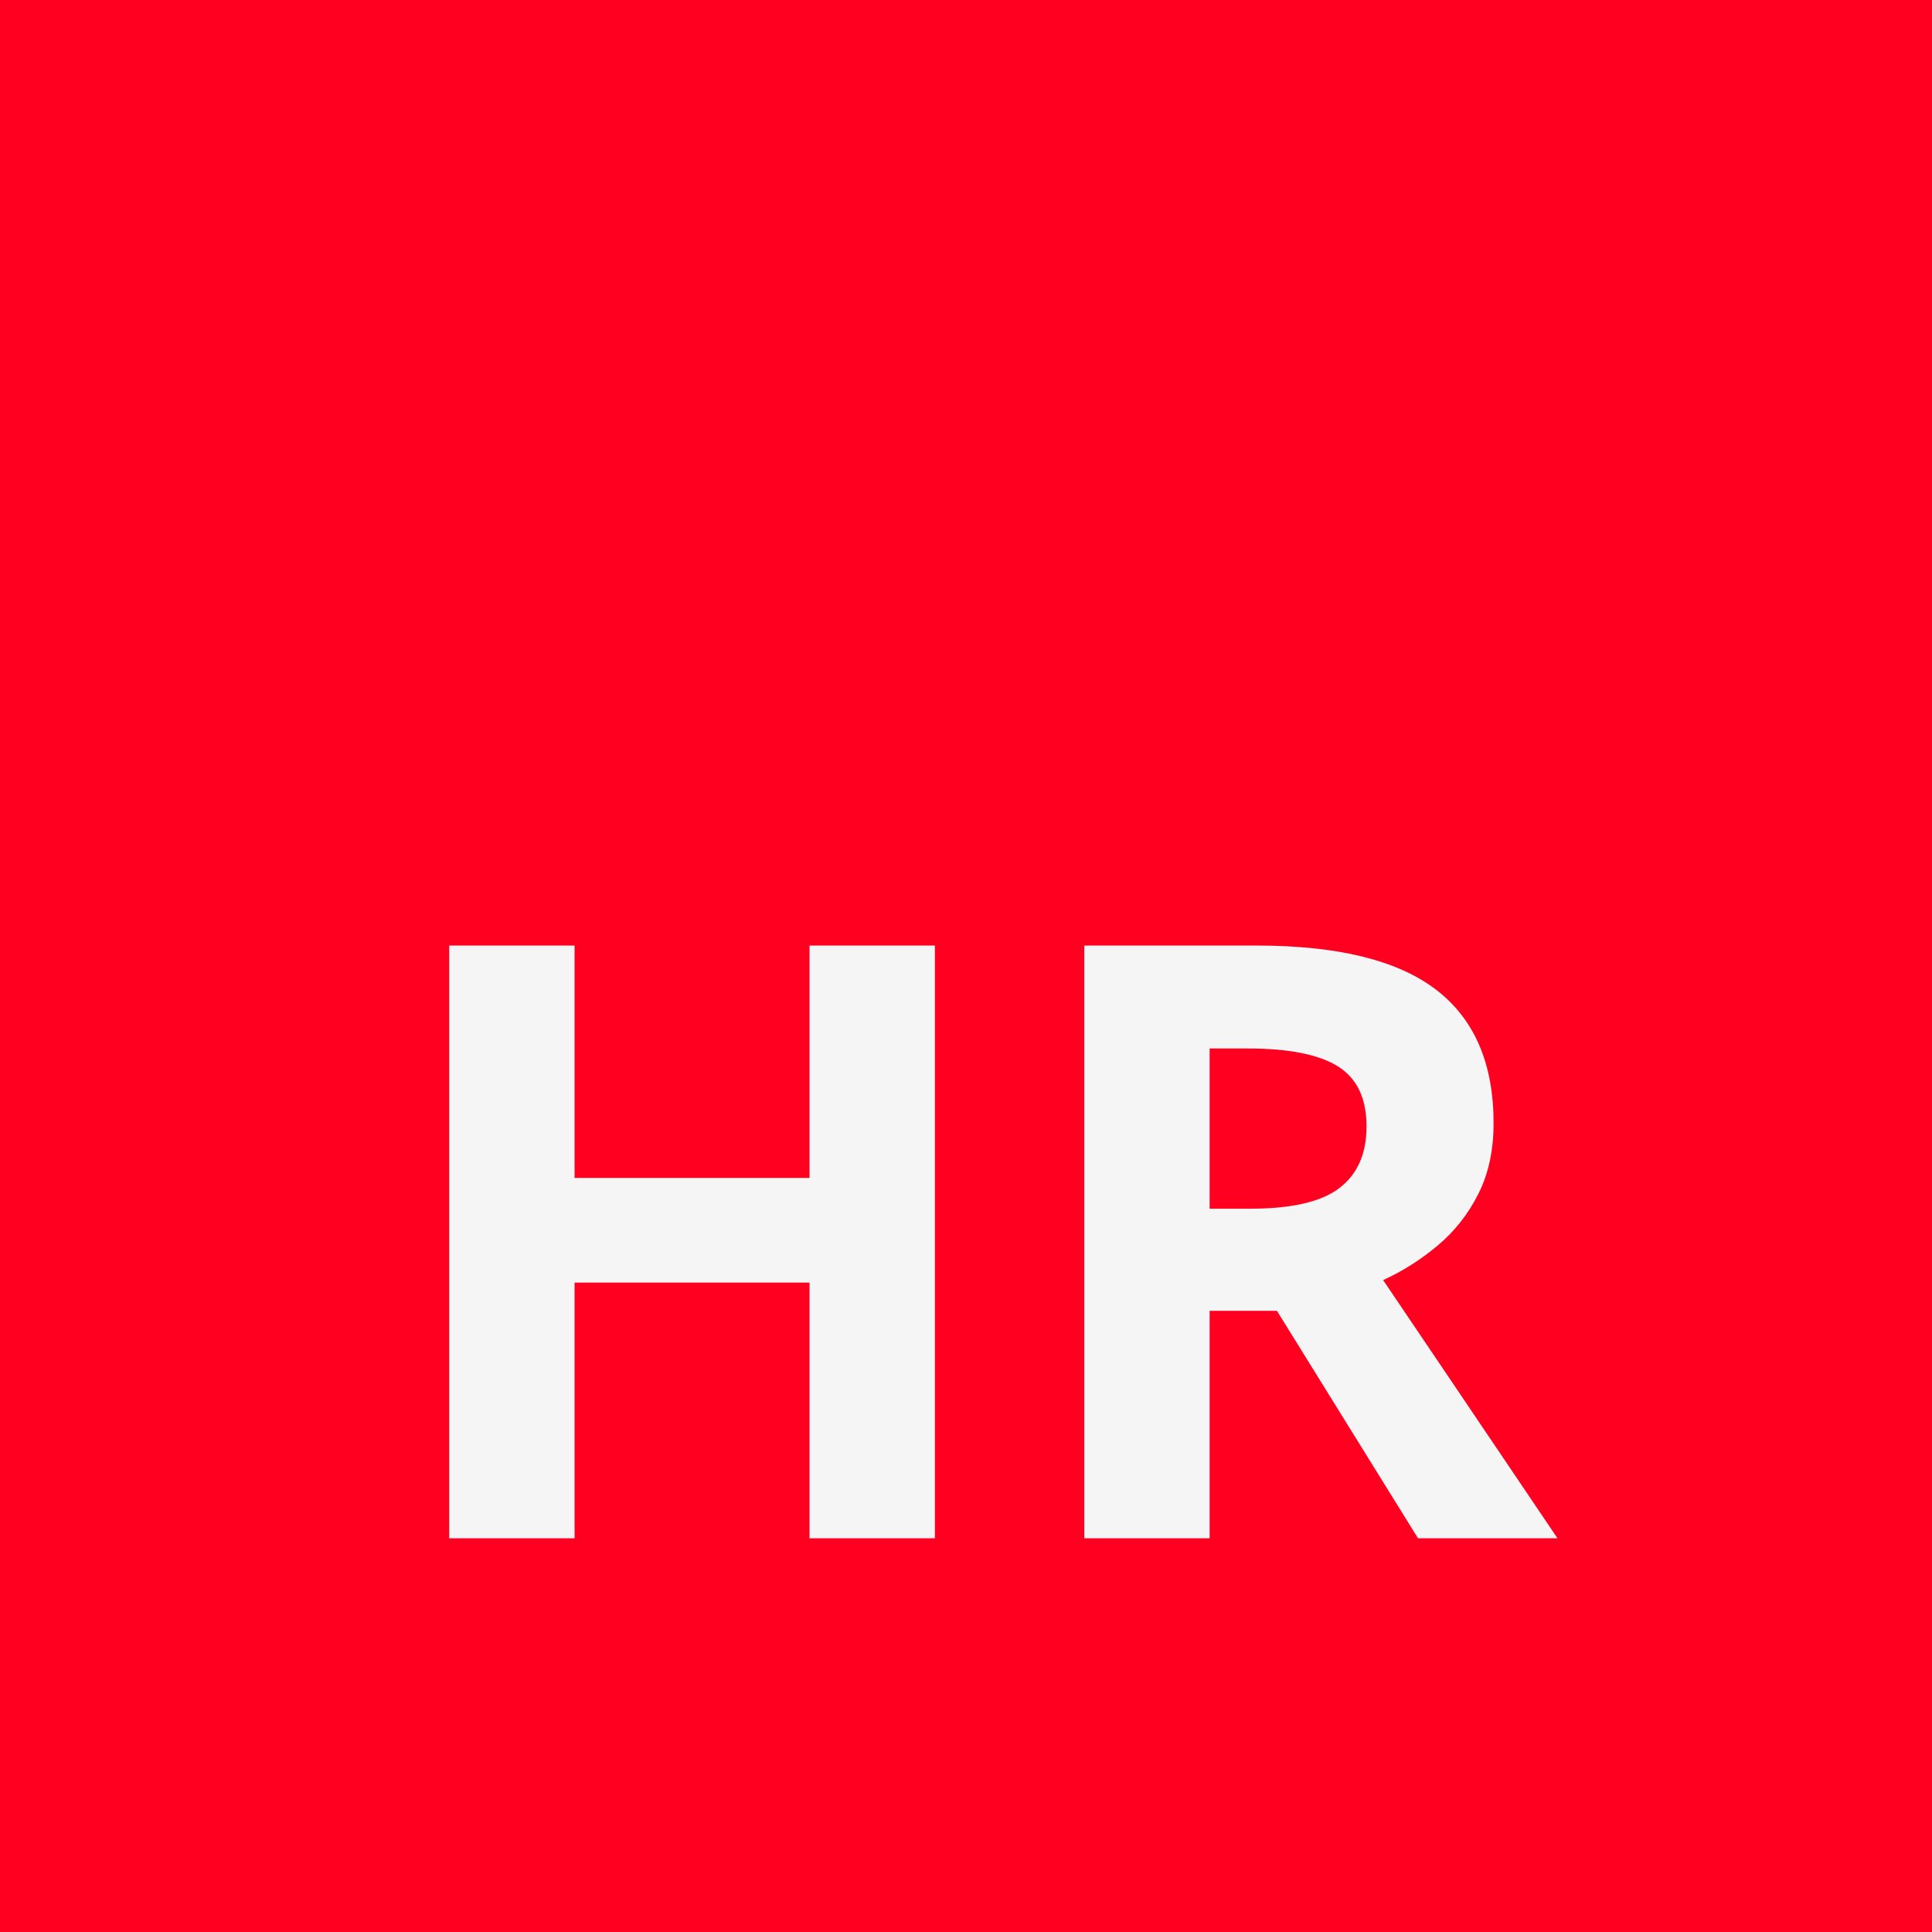
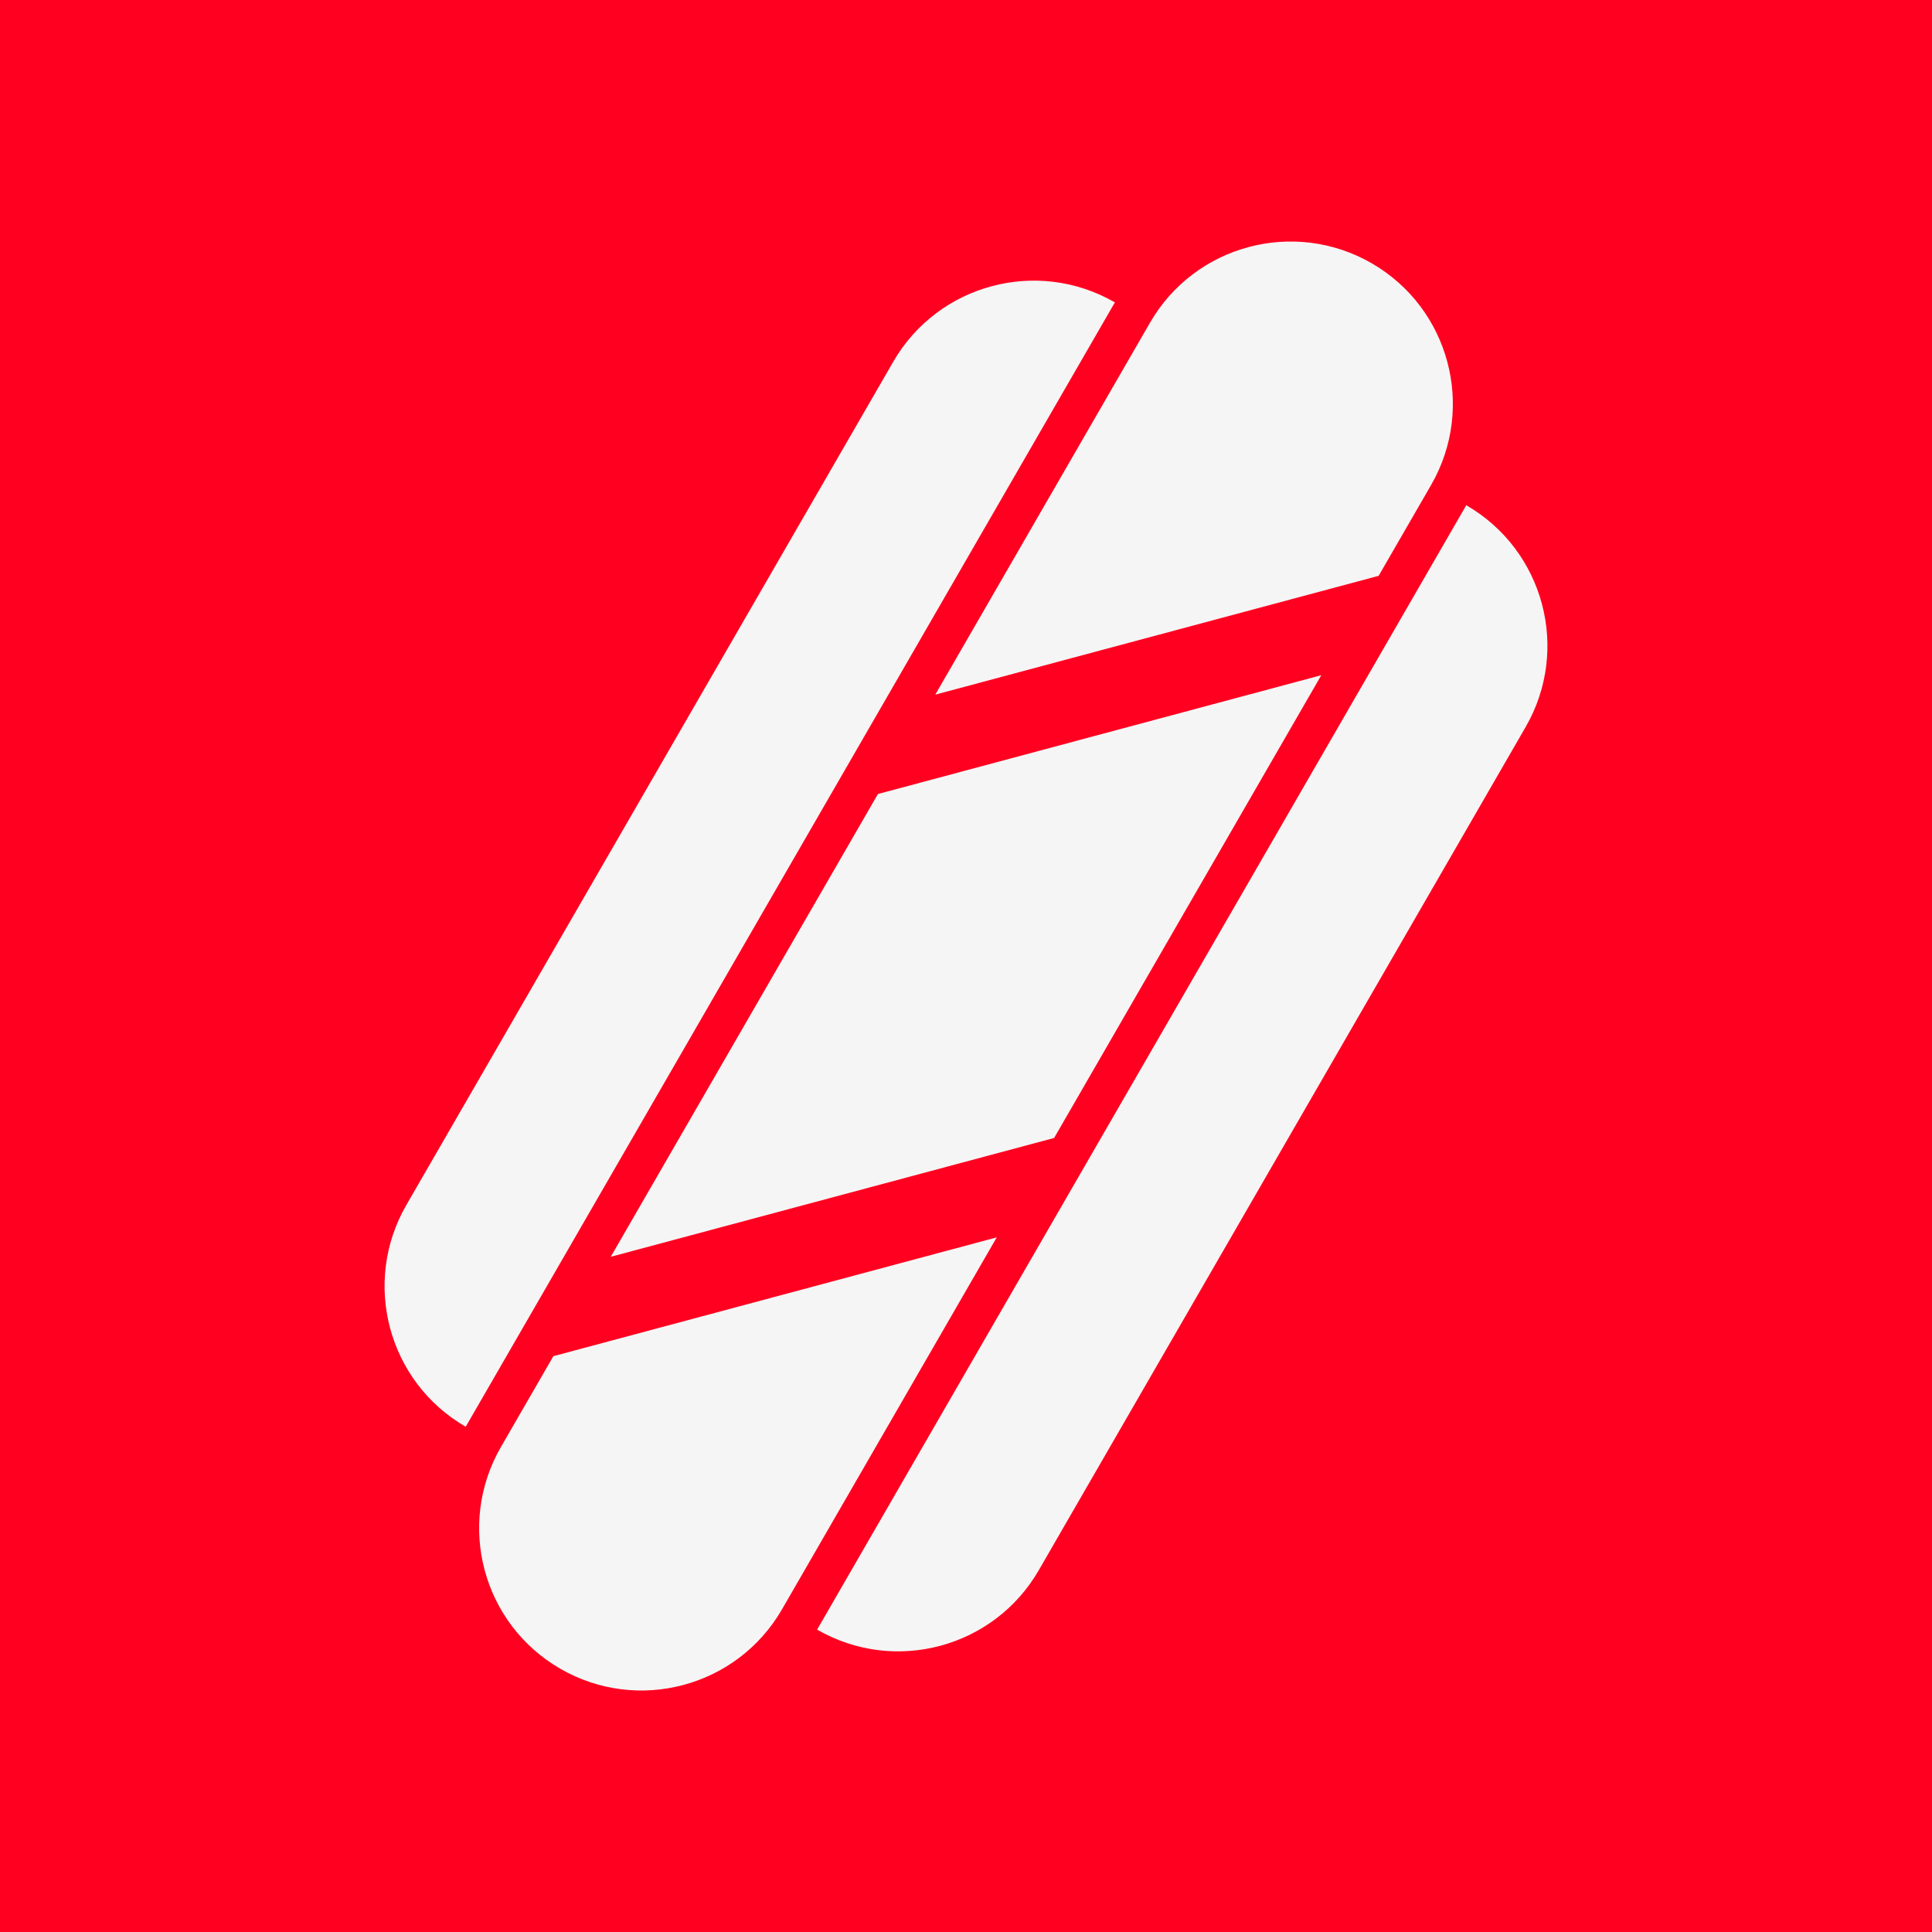
- <svg xmlns="http://www.w3.org/2000/svg" viewBox="0 0 512 512">
-   <rect width="512" height="512" fill="#FF0020" />
-   <text x="256" y="330" text-anchor="middle" dominant-baseline="middle" font-family="sans-serif" font-size="220" font-weight="bold" fill="#F5F5F5">HR</text>
+ <svg xmlns="http://www.w3.org/2000/svg" viewBox="0 0 64 64">
+   <rect width="64" height="64" fill="#FF0020" />
+   <g transform="translate(8 8) scale(0.75)">
+     <path fill="#F5F5F5" d="M49.92.962a7.17 7.17 0 0 0-9.792 2.623l-9.485 16.43 19.583-5.248 2.318-4.014A7.17 7.17 0 0 0 49.92.962M38.576 2.689a7.17 7.17 0 0 0-9.791 2.624L7.28 42.559a7.17 7.17 0 0 0 2.623 9.792zm15.52 8.96L25.424 61.311a7.17 7.17 0 0 0 9.791-2.624L56.72 21.441a7.17 7.17 0 0 0-2.623-9.792m-6.404 7.507L28.11 24.404l-11.801 20.44 19.583-5.248zm-14.335 24.83-19.583 5.247-2.318 4.014a7.168 7.168 0 0 0 12.416 7.168z" />
+   </g>
</svg>
